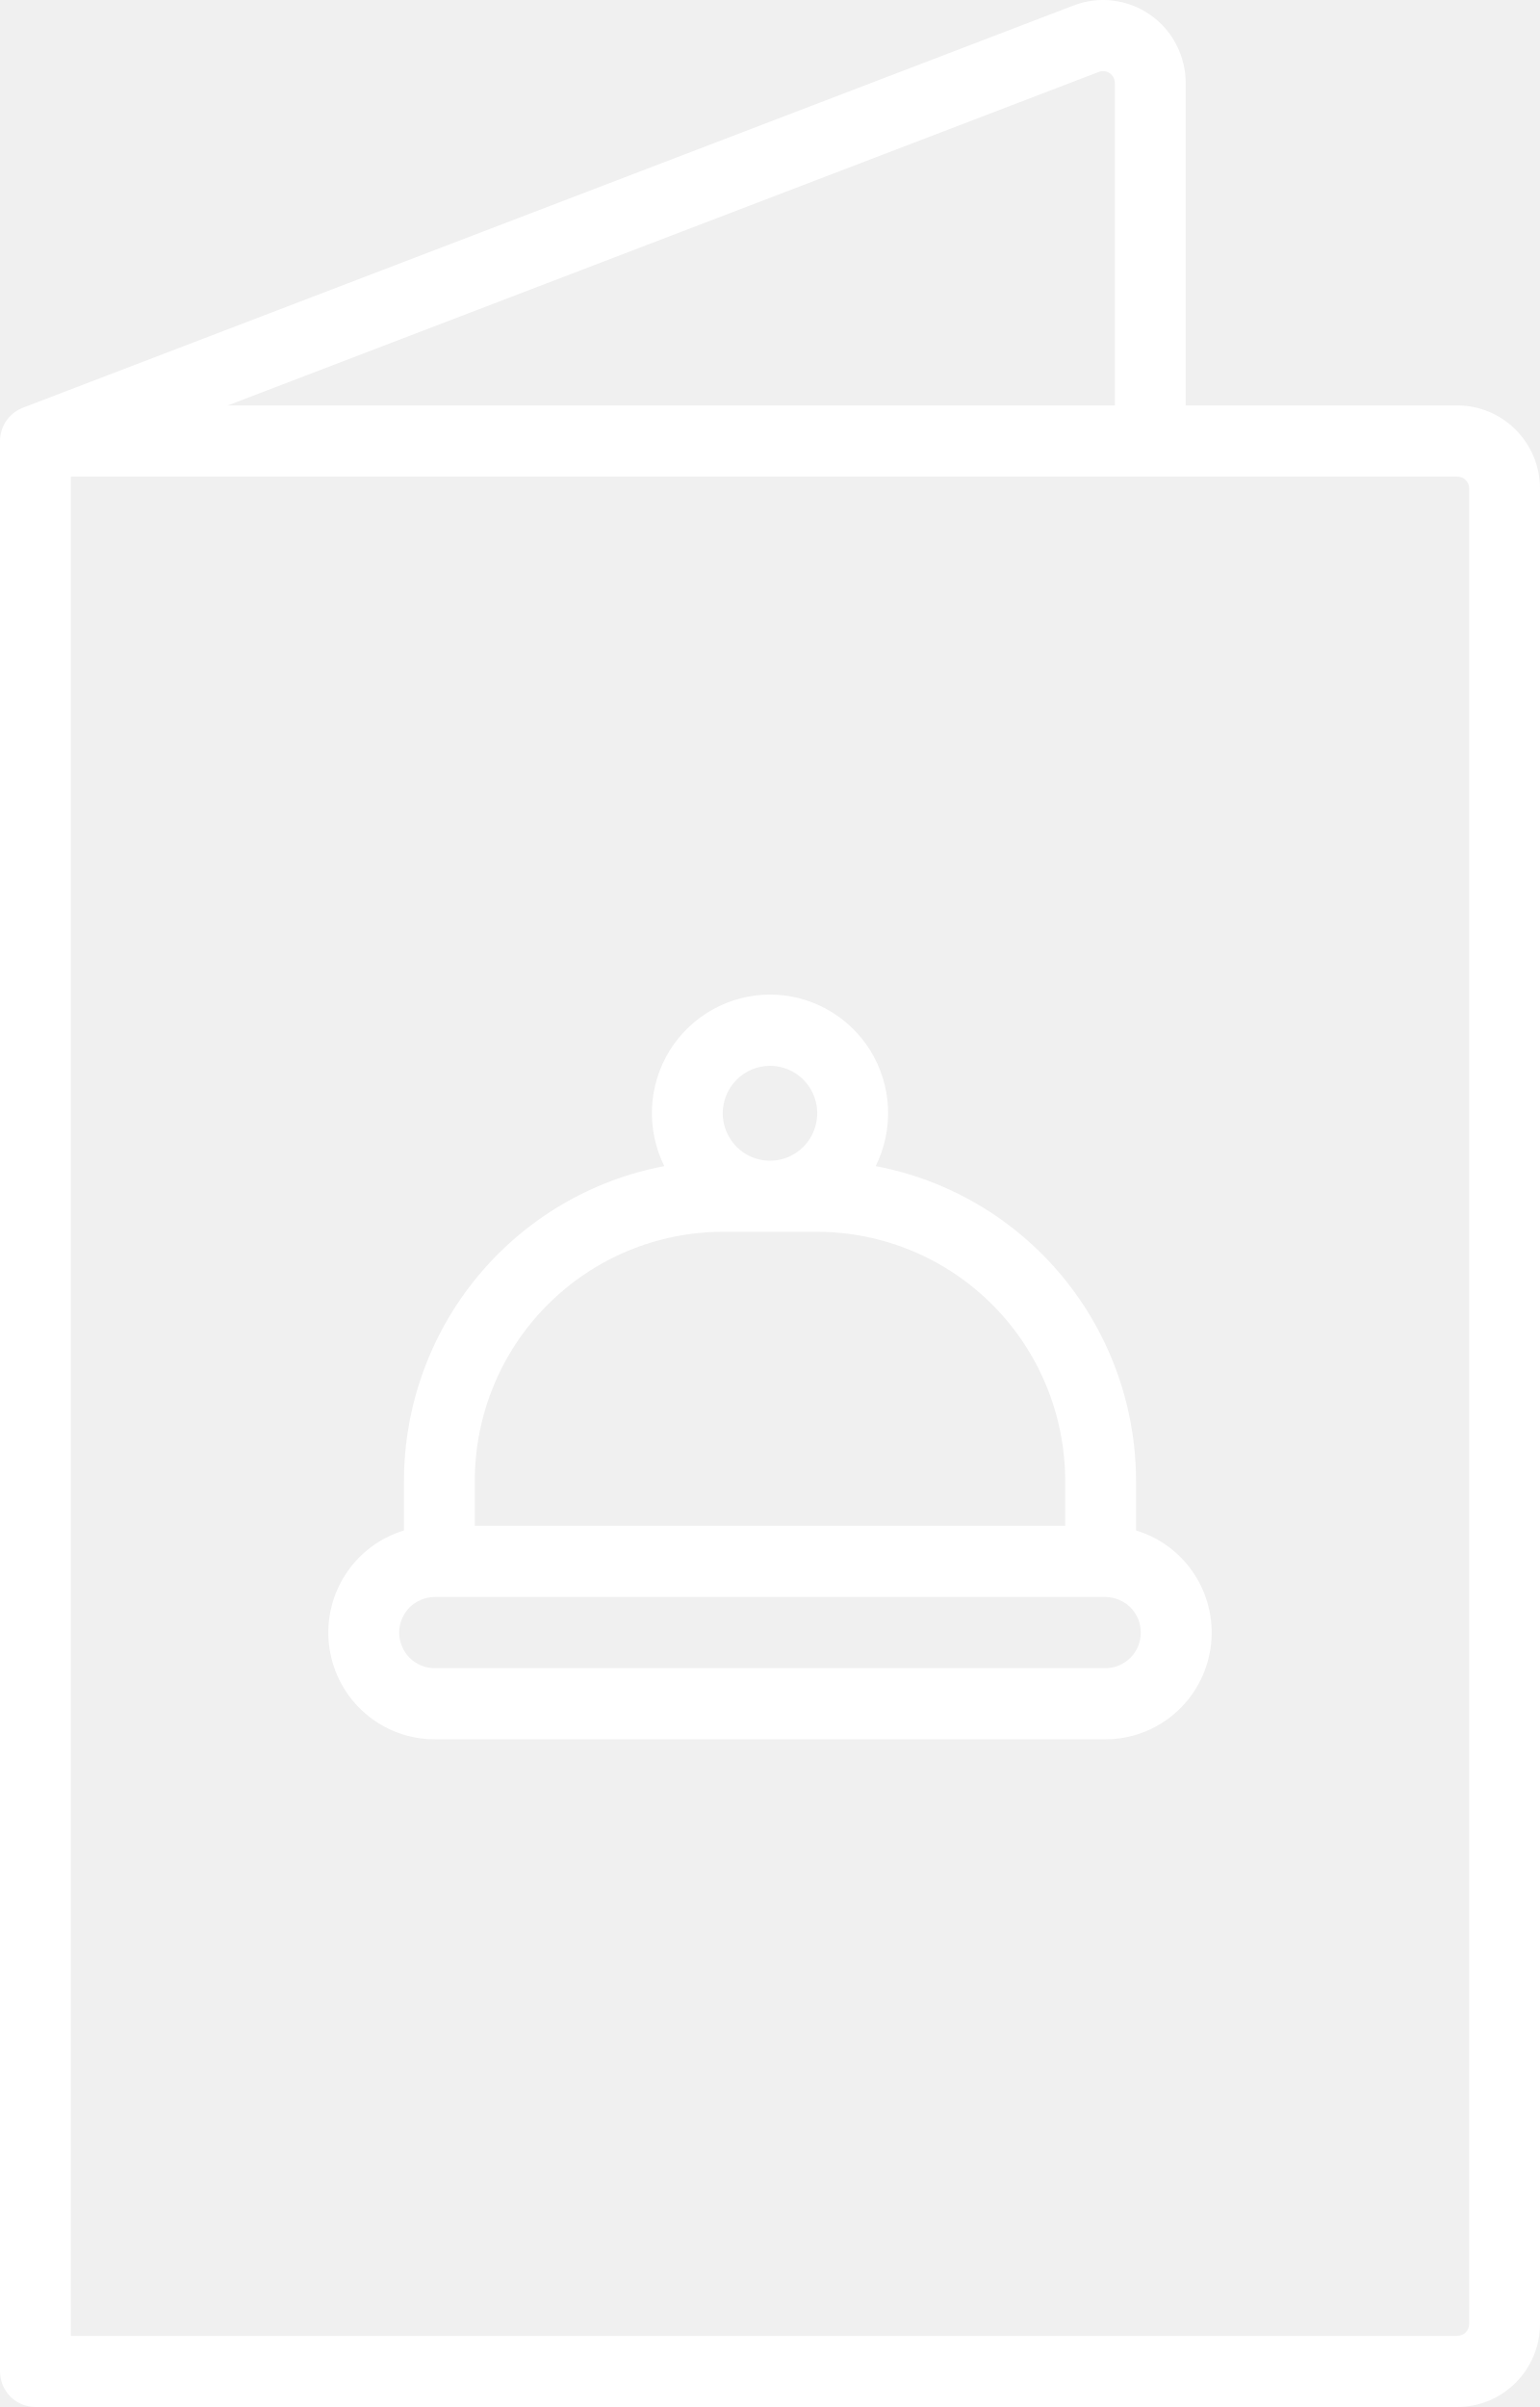
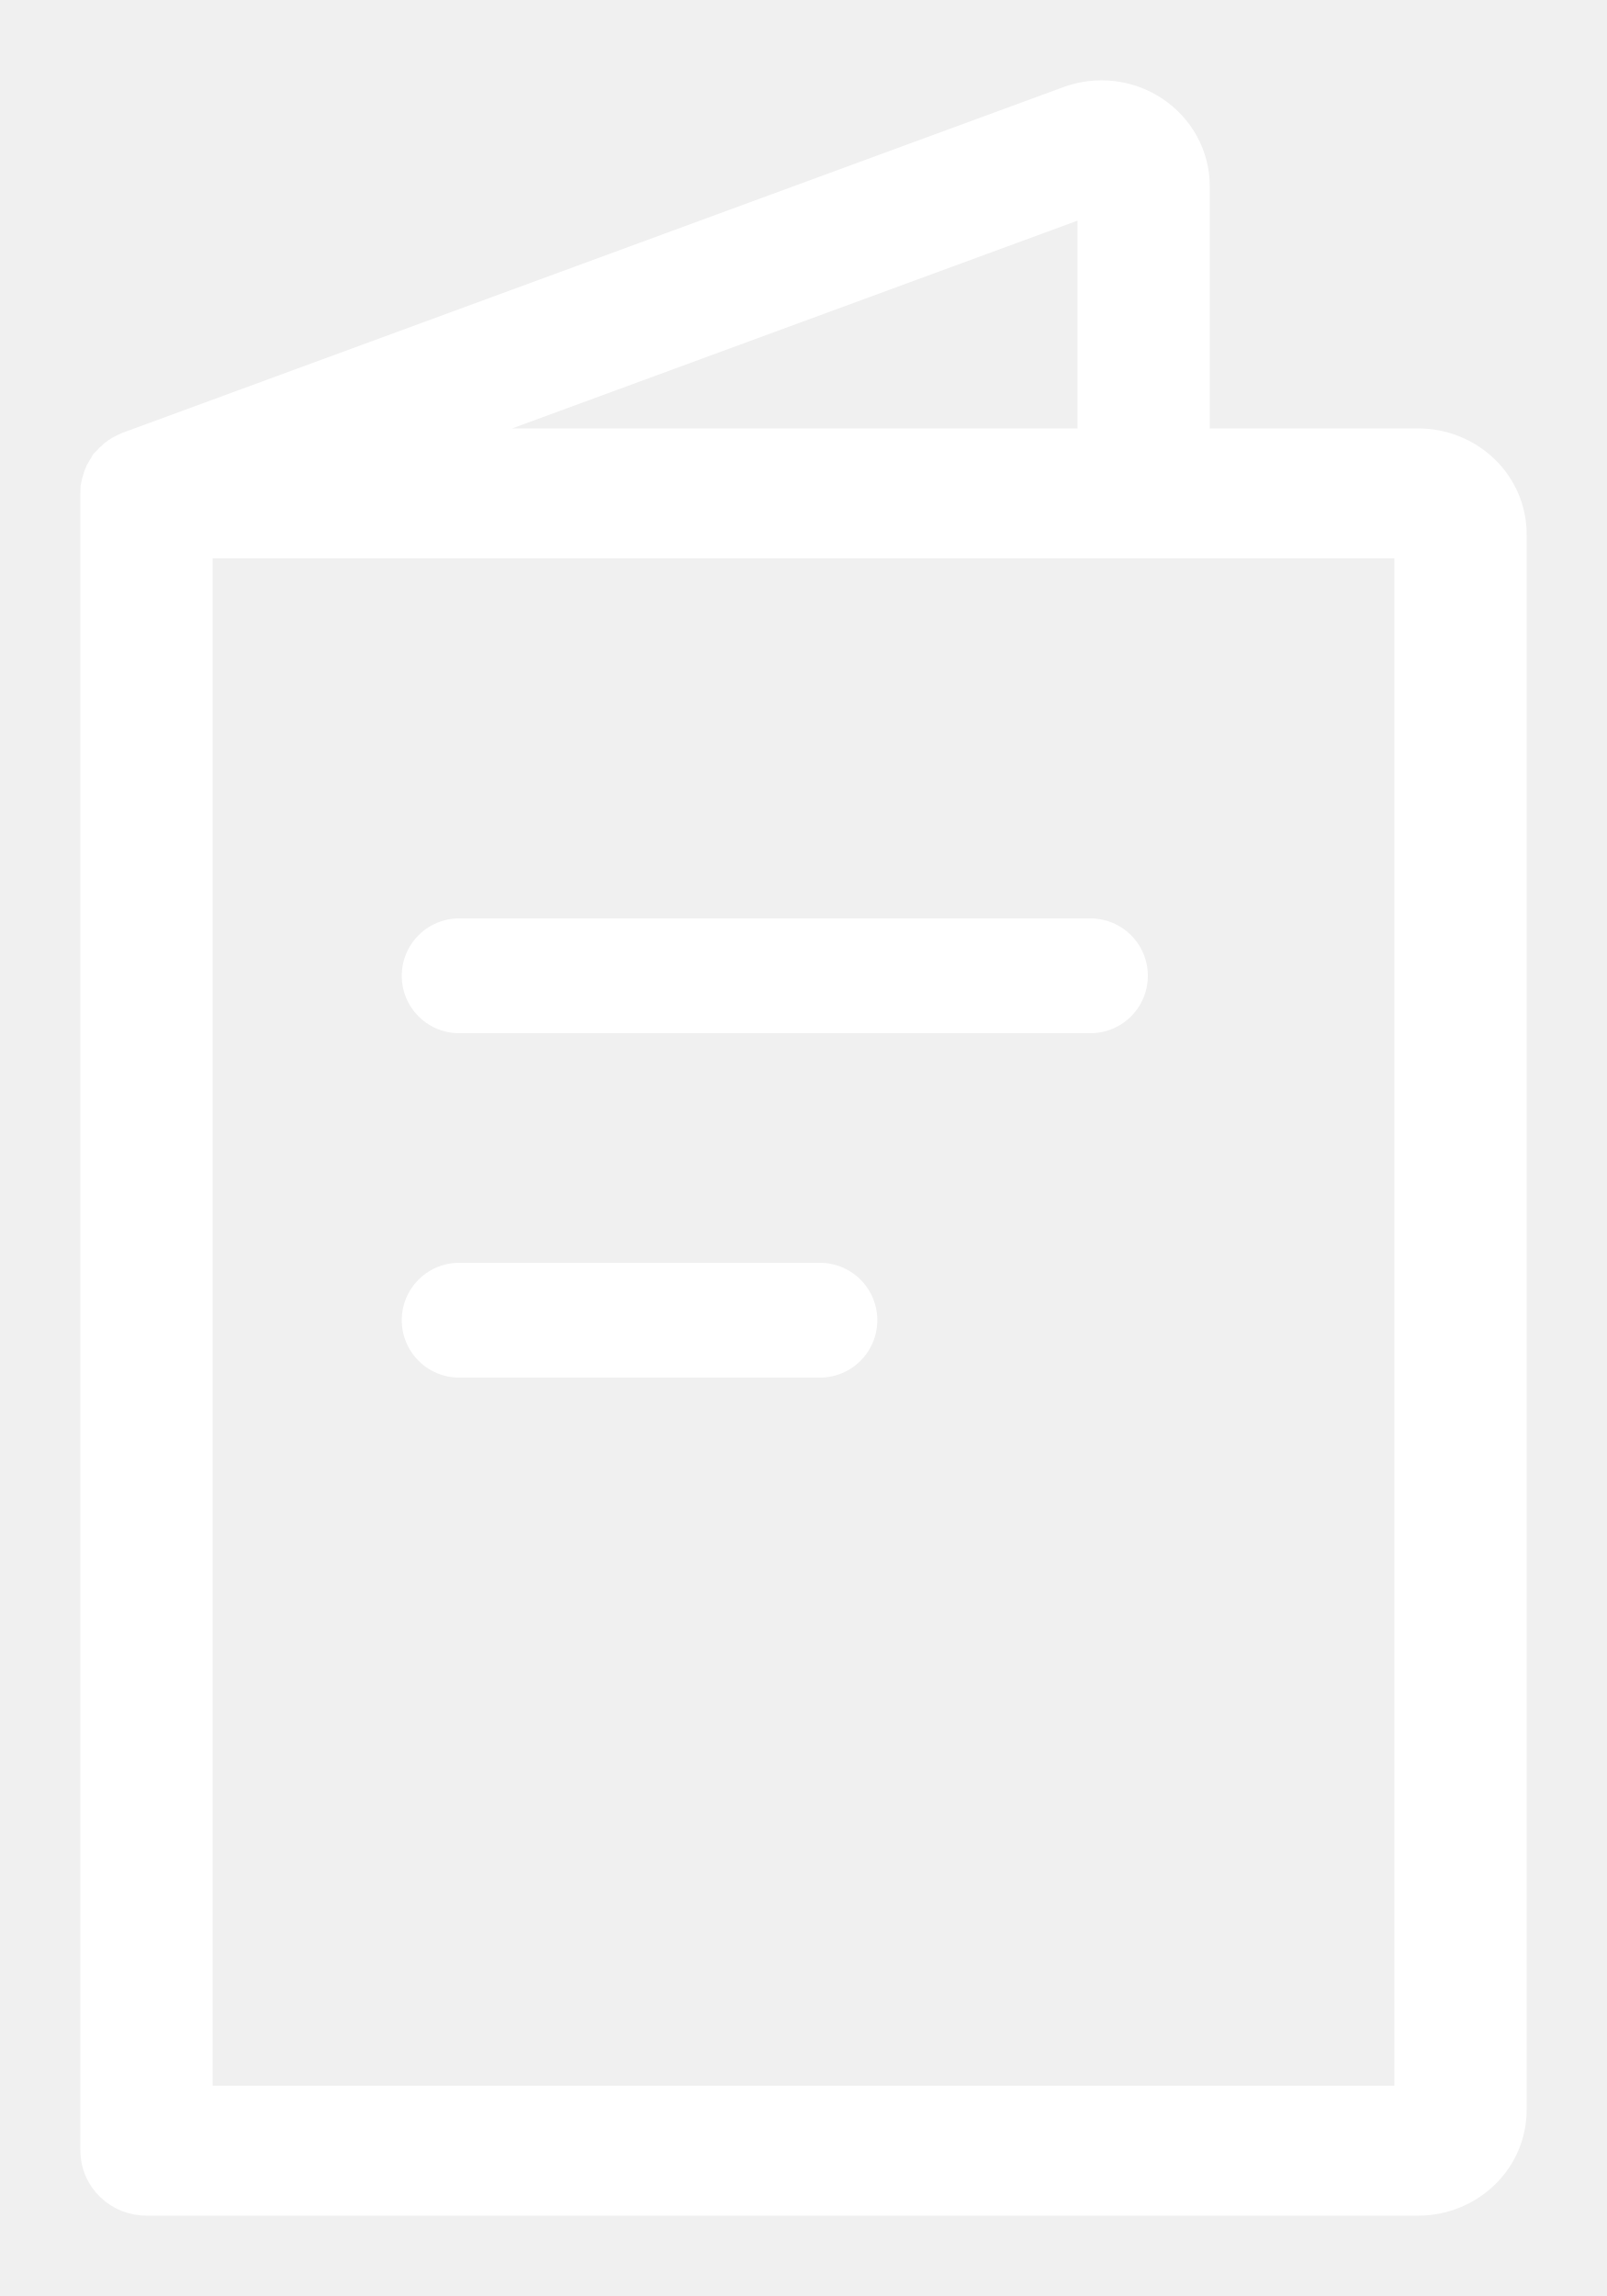
- <svg xmlns="http://www.w3.org/2000/svg" width="16" height="25" viewBox="0 0 16 25" fill="none">
-   <path d="M4.516 18.065H11.485C11.749 18.065 12.005 17.97 12.206 17.796C12.407 17.622 12.538 17.382 12.577 17.119C12.616 16.856 12.559 16.587 12.417 16.363C12.275 16.138 12.057 15.973 11.803 15.896V15.381C11.802 14.605 11.531 13.854 11.037 13.257C10.543 12.66 9.857 12.255 9.098 12.112C9.191 11.925 9.235 11.716 9.226 11.506C9.216 11.296 9.154 11.093 9.044 10.914C8.934 10.736 8.78 10.588 8.597 10.486C8.415 10.384 8.209 10.33 8 10.33C7.791 10.33 7.585 10.384 7.403 10.486C7.22 10.588 7.066 10.736 6.956 10.914C6.846 11.093 6.784 11.296 6.774 11.506C6.765 11.716 6.809 11.925 6.902 12.112C6.143 12.255 5.457 12.66 4.963 13.257C4.469 13.854 4.198 14.605 4.197 15.381V15.896C3.943 15.973 3.725 16.138 3.583 16.363C3.441 16.587 3.384 16.856 3.423 17.119C3.462 17.382 3.593 17.622 3.794 17.796C3.995 17.97 4.251 18.065 4.516 18.065ZM8 11.07C8.097 11.07 8.192 11.099 8.273 11.153C8.353 11.207 8.416 11.284 8.453 11.374C8.491 11.464 8.5 11.563 8.481 11.659C8.462 11.754 8.416 11.842 8.347 11.911C8.278 11.98 8.191 12.027 8.096 12.046C8.001 12.065 7.902 12.055 7.812 12.018C7.723 11.981 7.646 11.918 7.592 11.836C7.538 11.755 7.509 11.66 7.509 11.563C7.509 11.432 7.561 11.307 7.653 11.215C7.745 11.122 7.87 11.07 8 11.07ZM4.933 15.381C4.933 14.695 5.205 14.037 5.688 13.553C6.171 13.068 6.826 12.795 7.509 12.794H8.491C9.174 12.795 9.829 13.068 10.312 13.553C10.795 14.037 11.066 14.695 11.067 15.381V15.848H4.933V15.381ZM4.516 16.587H11.485C11.533 16.587 11.581 16.597 11.625 16.616C11.67 16.634 11.71 16.661 11.745 16.695C11.779 16.73 11.806 16.771 11.825 16.815C11.843 16.86 11.852 16.908 11.852 16.957C11.852 17.005 11.843 17.053 11.825 17.098C11.806 17.143 11.779 17.184 11.745 17.218C11.71 17.252 11.67 17.279 11.625 17.298C11.581 17.317 11.533 17.326 11.485 17.326H4.516C4.467 17.326 4.419 17.317 4.375 17.298C4.33 17.279 4.289 17.252 4.255 17.218C4.221 17.184 4.194 17.143 4.176 17.098C4.157 17.053 4.147 17.005 4.147 16.957C4.147 16.908 4.157 16.86 4.176 16.815C4.194 16.771 4.221 16.73 4.255 16.695C4.289 16.661 4.33 16.634 4.375 16.616C4.419 16.597 4.467 16.587 4.516 16.587ZM15.141 4.211H12.319V0.862C12.319 0.722 12.285 0.585 12.22 0.461C12.156 0.337 12.062 0.231 11.947 0.152C11.833 0.073 11.701 0.023 11.562 0.006C11.424 -0.011 11.284 0.007 11.154 0.057L0.237 4.235L0.232 4.237C0.225 4.24 0.218 4.243 0.211 4.247C0.207 4.249 0.202 4.251 0.198 4.253C0.192 4.256 0.187 4.259 0.181 4.263C0.176 4.266 0.171 4.269 0.166 4.272C0.162 4.275 0.157 4.278 0.153 4.281C0.147 4.285 0.142 4.289 0.136 4.294C0.133 4.296 0.13 4.299 0.127 4.302C0.121 4.307 0.115 4.312 0.11 4.318C0.107 4.321 0.104 4.324 0.101 4.327C0.096 4.332 0.091 4.338 0.086 4.343C0.083 4.347 0.08 4.351 0.077 4.356C0.073 4.361 0.069 4.366 0.065 4.371C0.061 4.376 0.058 4.382 0.055 4.387C0.052 4.392 0.049 4.396 0.047 4.401C0.043 4.407 0.04 4.414 0.037 4.42C0.035 4.424 0.033 4.428 0.031 4.432C0.028 4.439 0.026 4.446 0.023 4.453C0.021 4.457 0.02 4.461 0.018 4.466C0.016 4.472 0.015 4.479 0.013 4.485C0.011 4.491 0.01 4.496 0.009 4.501C0.008 4.507 0.007 4.512 0.006 4.518C0.005 4.525 0.003 4.531 0.003 4.538C0.002 4.543 0.002 4.548 0.001 4.552C0.001 4.56 0 4.568 0 4.576L1.06335e-09 4.581V24.631C-3.67322e-06 24.679 0.01 24.727 0.028 24.772C0.047 24.817 0.074 24.858 0.108 24.892C0.142 24.926 0.183 24.953 0.227 24.972C0.272 24.99 0.32 25 0.368 25H15.141C15.369 25 15.587 24.909 15.748 24.747C15.909 24.586 16 24.366 16 24.138V5.073C16 4.845 15.909 4.626 15.748 4.464C15.587 4.302 15.369 4.211 15.141 4.211ZM11.416 0.747C11.435 0.74 11.455 0.737 11.475 0.74C11.495 0.742 11.513 0.749 11.53 0.761C11.546 0.772 11.559 0.787 11.569 0.805C11.578 0.822 11.583 0.842 11.583 0.862V4.211H2.366L11.416 0.747ZM15.264 24.138C15.264 24.171 15.251 24.202 15.228 24.225C15.205 24.248 15.174 24.261 15.141 24.261H0.736V4.95H15.141C15.174 4.95 15.205 4.963 15.228 4.986C15.251 5.009 15.264 5.041 15.264 5.073V24.138Z" fill="white" />
+ <svg xmlns="http://www.w3.org/2000/svg" width="14" height="20" viewBox="0 0 14 20" fill="none">
+   <path d="M12.356 4.032H10.239V1.621C10.239 1.52 10.214 1.421 10.165 1.332C10.117 1.243 10.046 1.167 9.961 1.11C9.875 1.052 9.775 1.016 9.672 1.004C9.568 0.992 9.463 1.005 9.366 1.041L1.178 4.049L1.174 4.051C1.169 4.053 1.164 4.055 1.158 4.058C1.155 4.059 1.152 4.061 1.149 4.062C1.144 4.064 1.14 4.067 1.136 4.069C1.132 4.071 1.128 4.074 1.124 4.076C1.121 4.078 1.118 4.08 1.115 4.082C1.111 4.085 1.106 4.088 1.102 4.091C1.1 4.093 1.097 4.096 1.095 4.098C1.091 4.101 1.086 4.105 1.082 4.109C1.08 4.111 1.078 4.113 1.076 4.115C1.072 4.119 1.068 4.123 1.065 4.127C1.062 4.13 1.06 4.133 1.057 4.136C1.055 4.14 1.052 4.143 1.049 4.147C1.046 4.151 1.044 4.155 1.041 4.159C1.039 4.162 1.037 4.165 1.035 4.168C1.032 4.173 1.03 4.178 1.028 4.182C1.026 4.185 1.025 4.188 1.023 4.191C1.021 4.196 1.019 4.201 1.017 4.206C1.016 4.209 1.015 4.212 1.014 4.215C1.012 4.22 1.011 4.225 1.01 4.229C1.009 4.233 1.007 4.237 1.007 4.241C1.006 4.245 1.005 4.249 1.004 4.253C1.003 4.258 1.003 4.263 1.002 4.267C1.002 4.271 1.001 4.274 1.001 4.278C1.001 4.283 1 4.289 1 4.295L1 4.298V18.734C1 18.769 1.007 18.803 1.021 18.836C1.035 18.868 1.055 18.897 1.081 18.922C1.106 18.947 1.137 18.966 1.17 18.98C1.204 18.993 1.24 19 1.276 19H12.356C12.527 19 12.69 18.934 12.811 18.818C12.932 18.702 13 18.544 13 18.379V4.653C13 4.488 12.932 4.33 12.811 4.214C12.69 4.098 12.527 4.032 12.356 4.032ZM9.562 1.538C9.576 1.533 9.591 1.531 9.606 1.533C9.621 1.534 9.635 1.54 9.647 1.548C9.66 1.556 9.67 1.567 9.677 1.579C9.683 1.592 9.687 1.606 9.687 1.621V4.032H2.775L9.562 1.538ZM12.448 18.379C12.448 18.403 12.438 18.425 12.421 18.442C12.404 18.459 12.38 18.468 12.356 18.468H1.552V4.564H12.356C12.38 4.564 12.404 4.573 12.421 4.59C12.438 4.607 12.448 4.629 12.448 4.653V18.379Z" fill="white" stroke="white" stroke-width="0.6" />
+   <path d="M4 8.5H9.5" stroke="white" stroke-linecap="round" />
+   <path d="M4 11.5H7.143" stroke="white" stroke-linecap="round" />
</svg>
